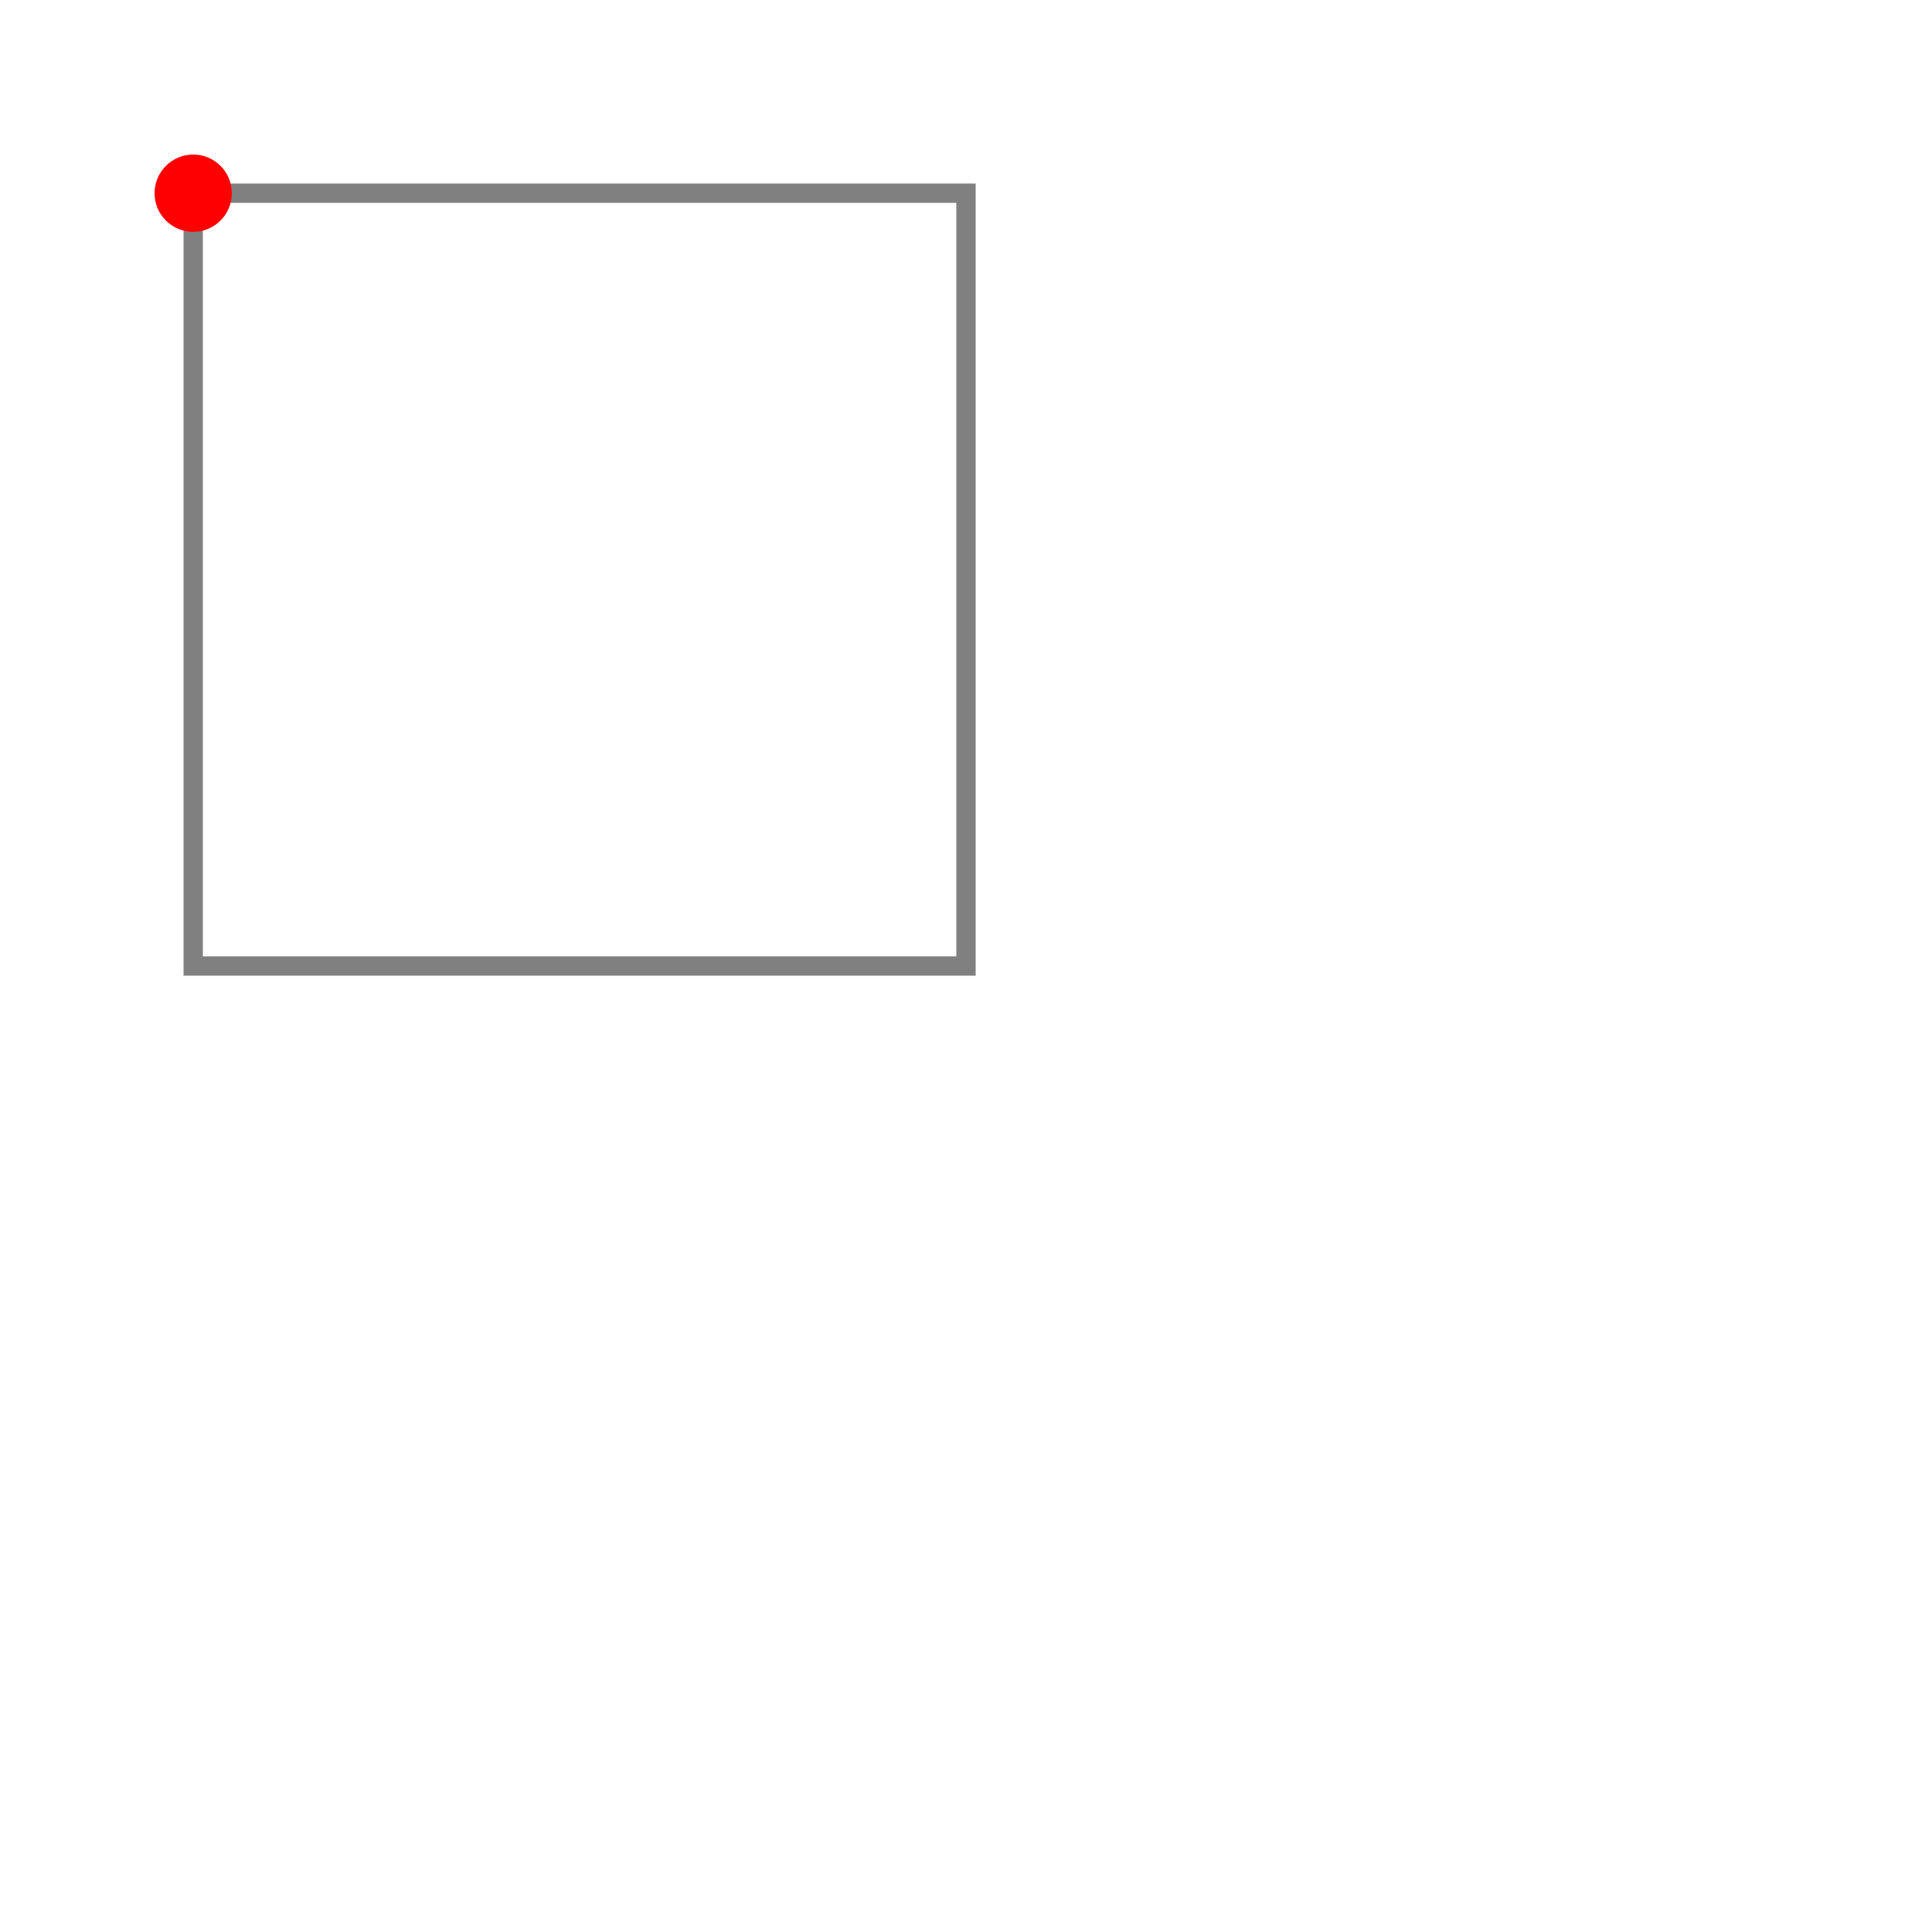
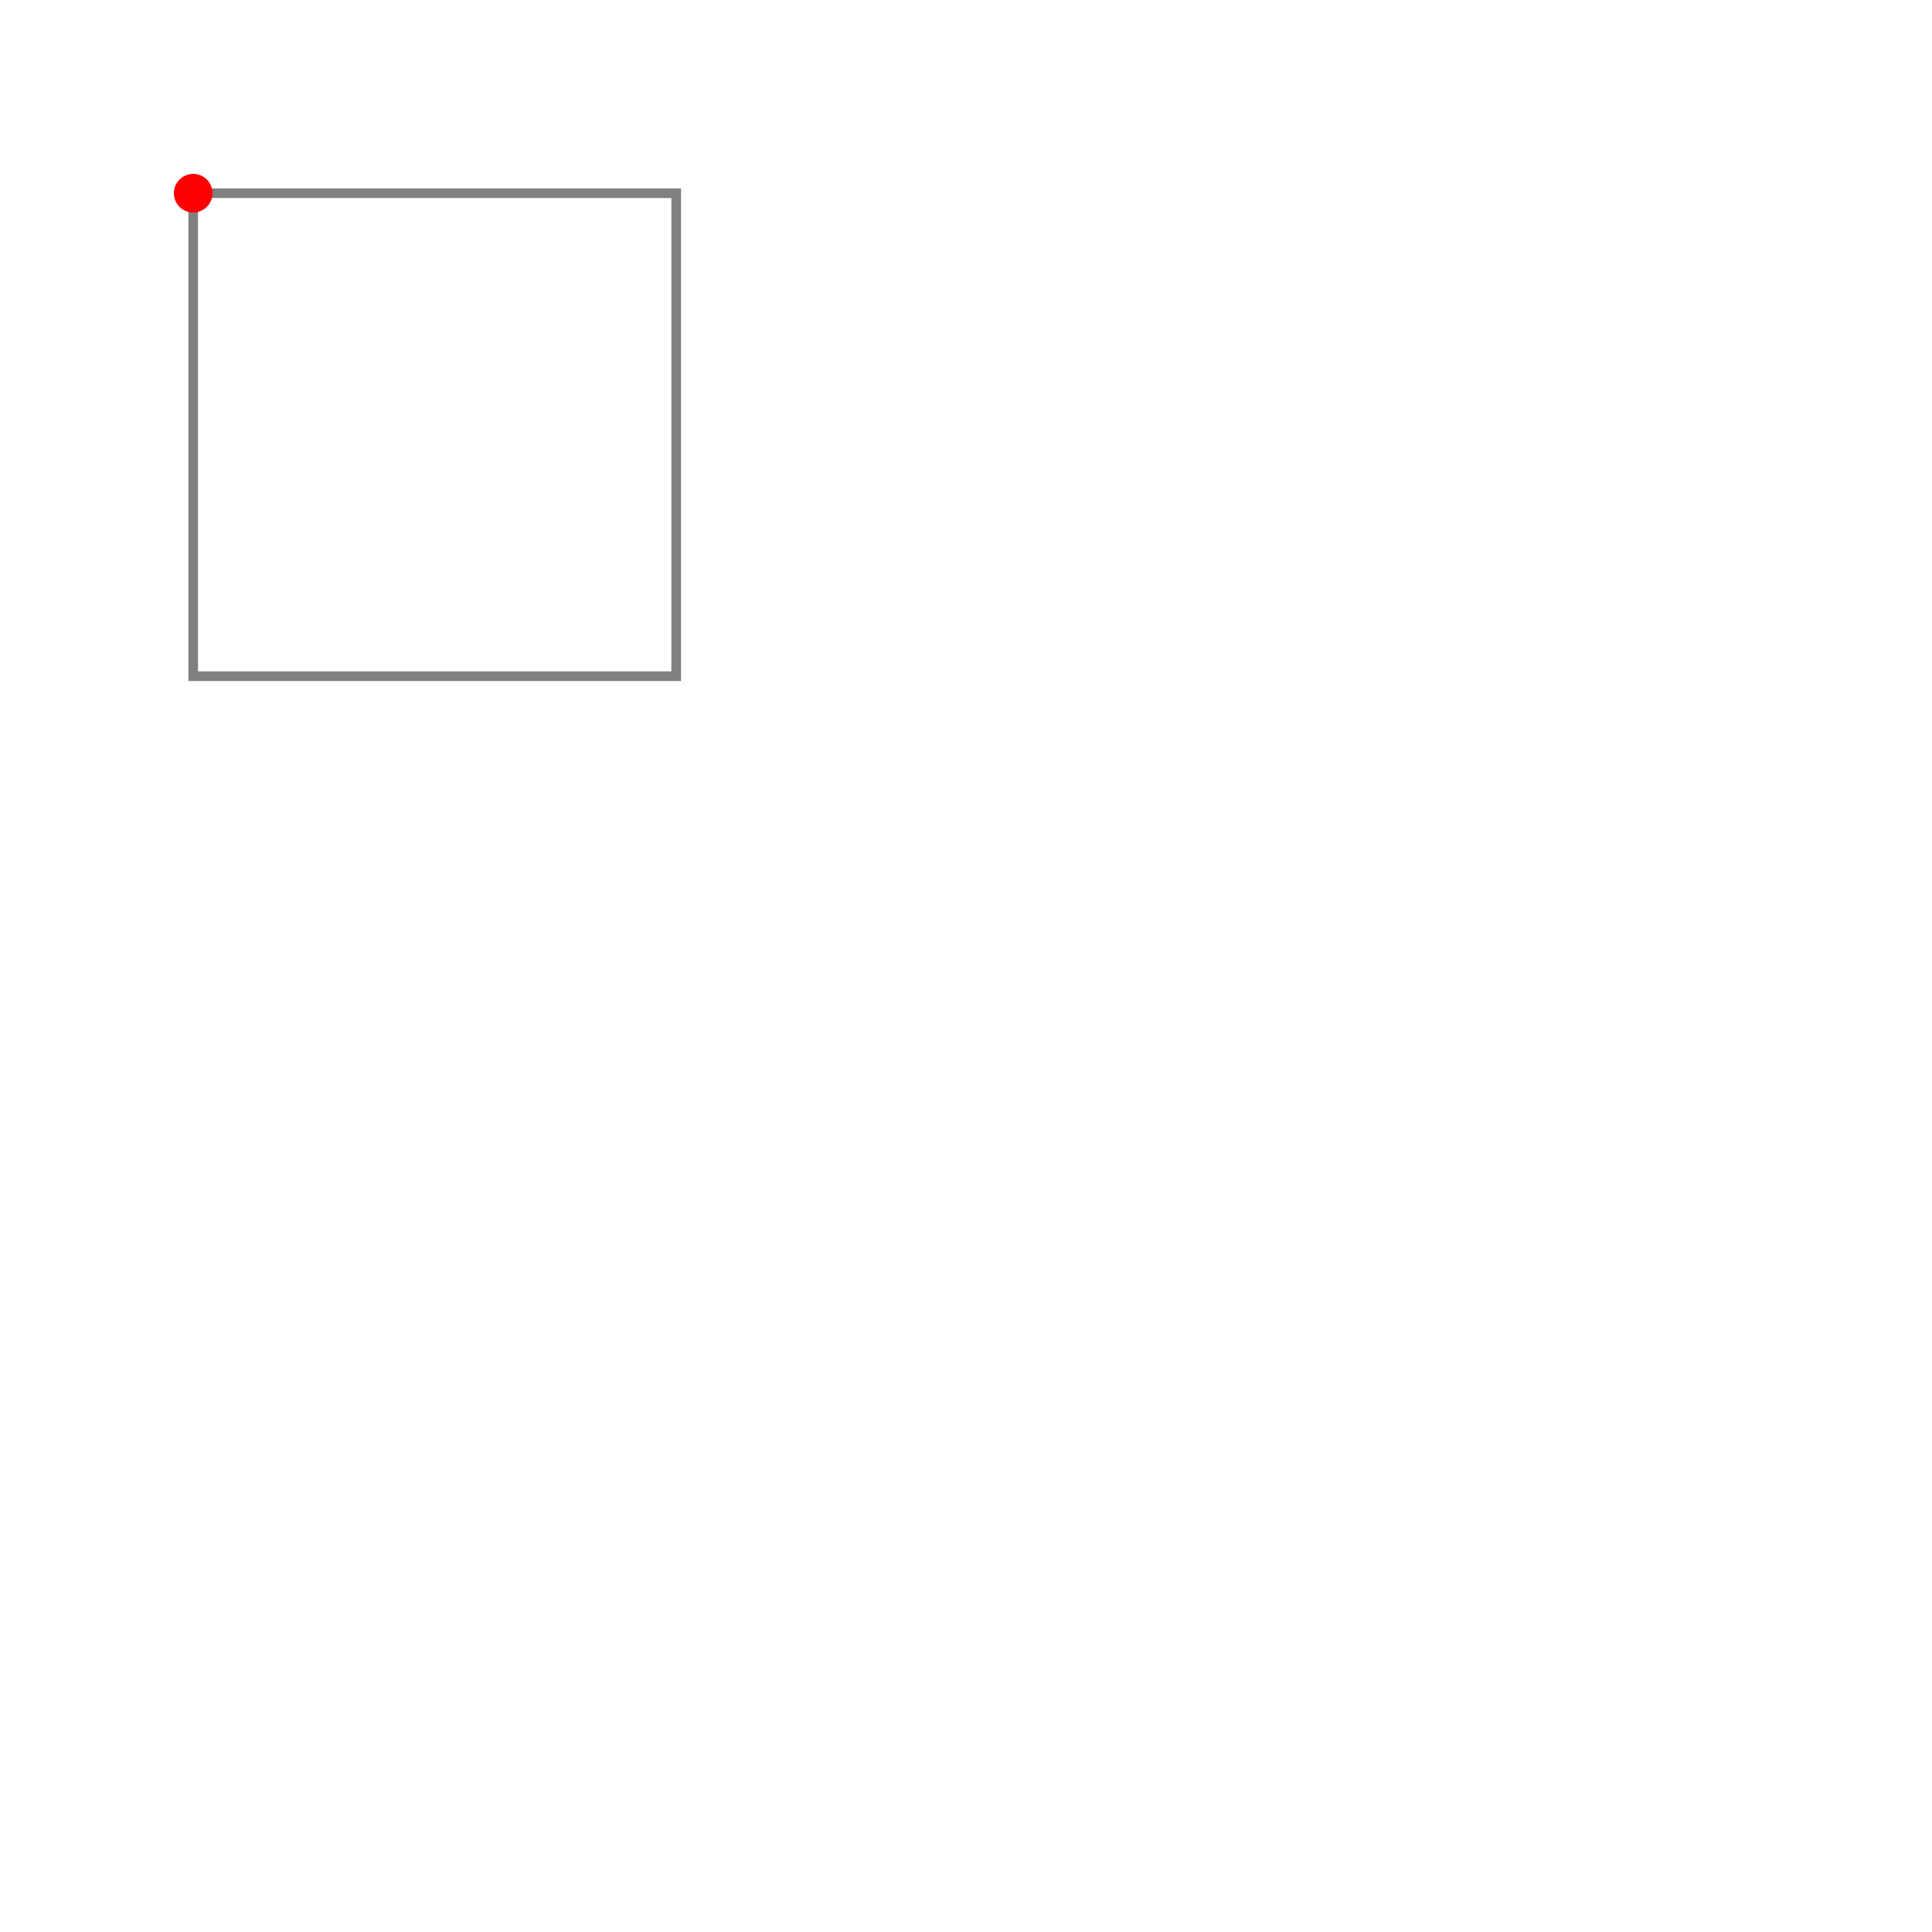
<svg xmlns="http://www.w3.org/2000/svg" viewBox="0 0 100 100">
-   <rect x="10" y="10" width="40" height="40" fill="none" stroke="grey" />
-   <circle cx="10" cy="10" r="2" fill="red">
+   <rect x="10" y="10" width="25" height="25" fill="none" style="stroke:grey; stroke-width:0.5" />
+   <circle cx="10" cy="10" r="1" fill="red">
    <animateMotion begin="0s" dur="10s" repeatCount="indefinite">
      <mpath href="#path-square" />
    </animateMotion>
  </circle>
-   <path id="path-square" d="M40,0 H40 V40 H0 V0 H40" fill="none" />
+   <path id="path-square" d="M25,0 H25 V25 H0 V0 H25" fill="none" />
</svg>
